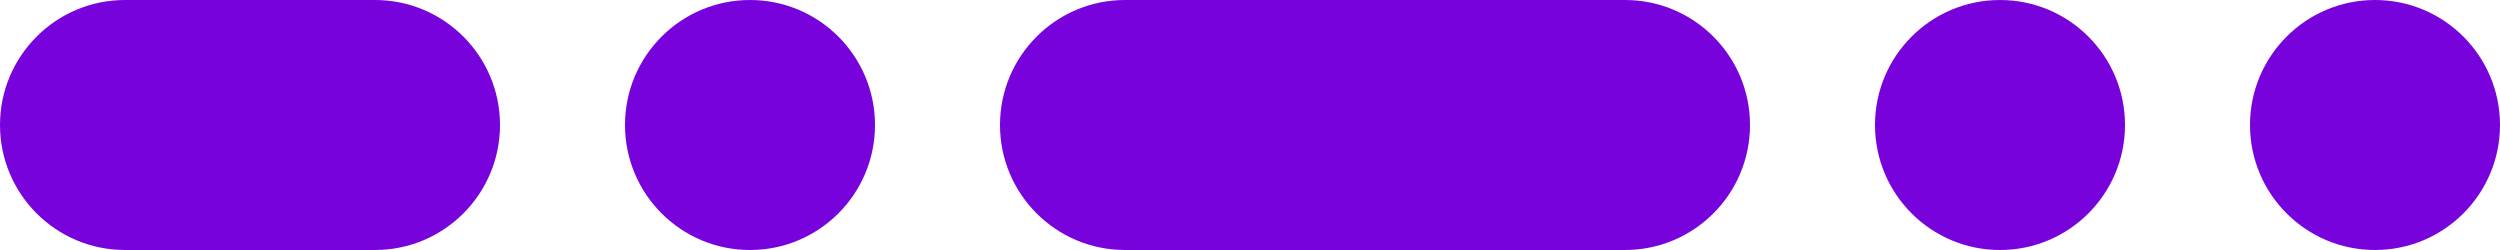
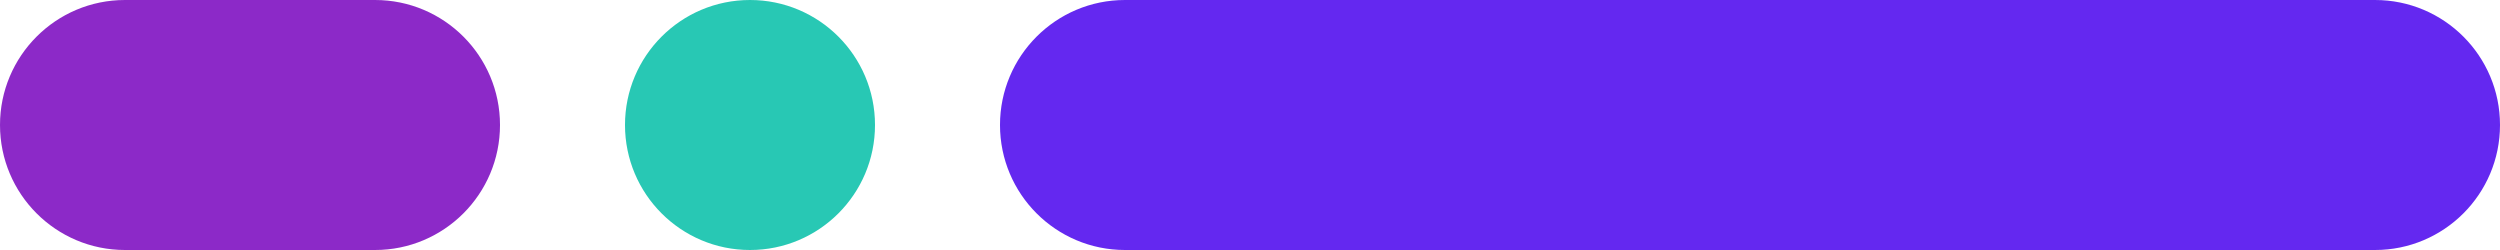
<svg xmlns="http://www.w3.org/2000/svg" id="Layer_1" data-name="Layer 1" width="80" height="8" viewBox="0 0 80 8">
-   <g>
-     <path d="M4,8h8a4,4,0,0,0,0-8H4A4,4,0,0,0,4,8Z" fill="#7802DC" />
-     <path d="M36,8H52a4,4,0,0,0,0-8H36a4,4,0,0,0,0,8Z" fill="#7802DC" />
-     <circle cx="24" cy="4" r="4" fill="#7802DC" />
-     <circle cx="64" cy="4" r="4" fill="#7802DC" />
-     <circle cx="76" cy="4" r="4" fill="#7802DC" />
-   </g>
+   <path d="M4,8h8a4,4,0,0,0,0-8H4A4,4,0,0,0,4,8Z" fill="#8c29c8" />
+   <circle cx="24" cy="4" r="4" fill="#28C8B4" />
+   <path d="M76,0H36a4,4,0,0,0,0,8H76a4,4,0,0,0,0-8Z" fill="#6428f0" />
</svg>
